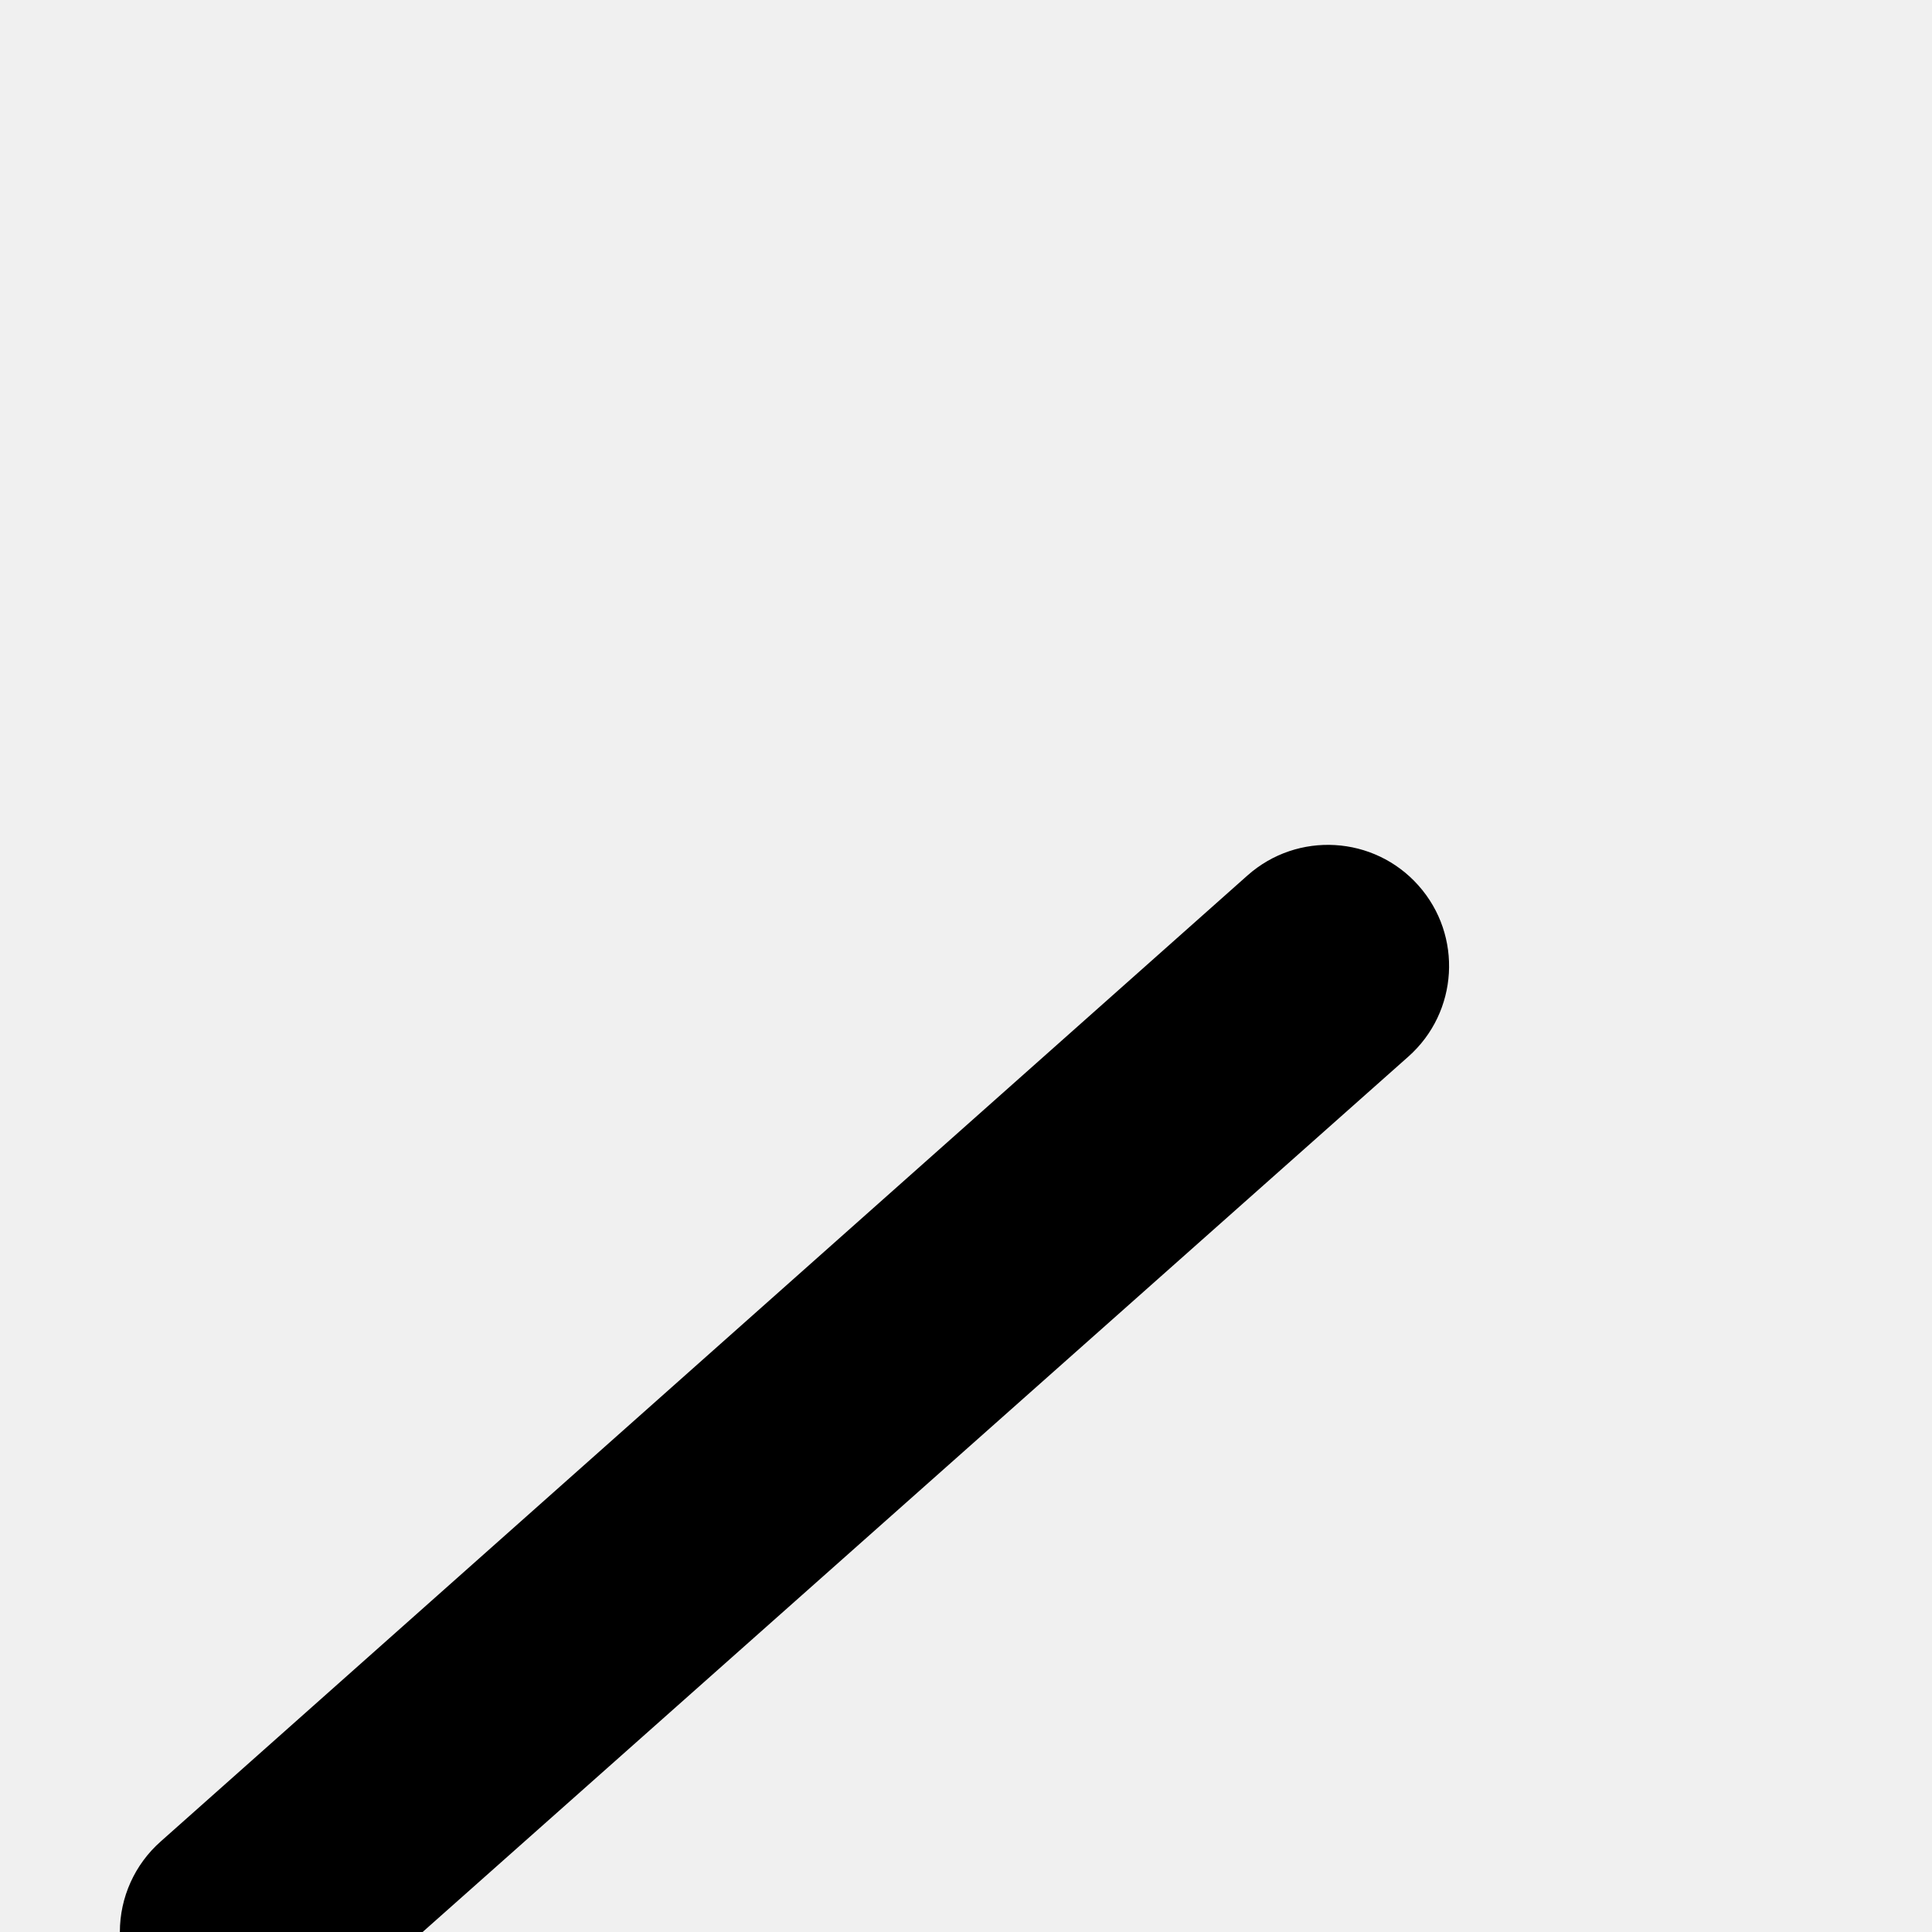
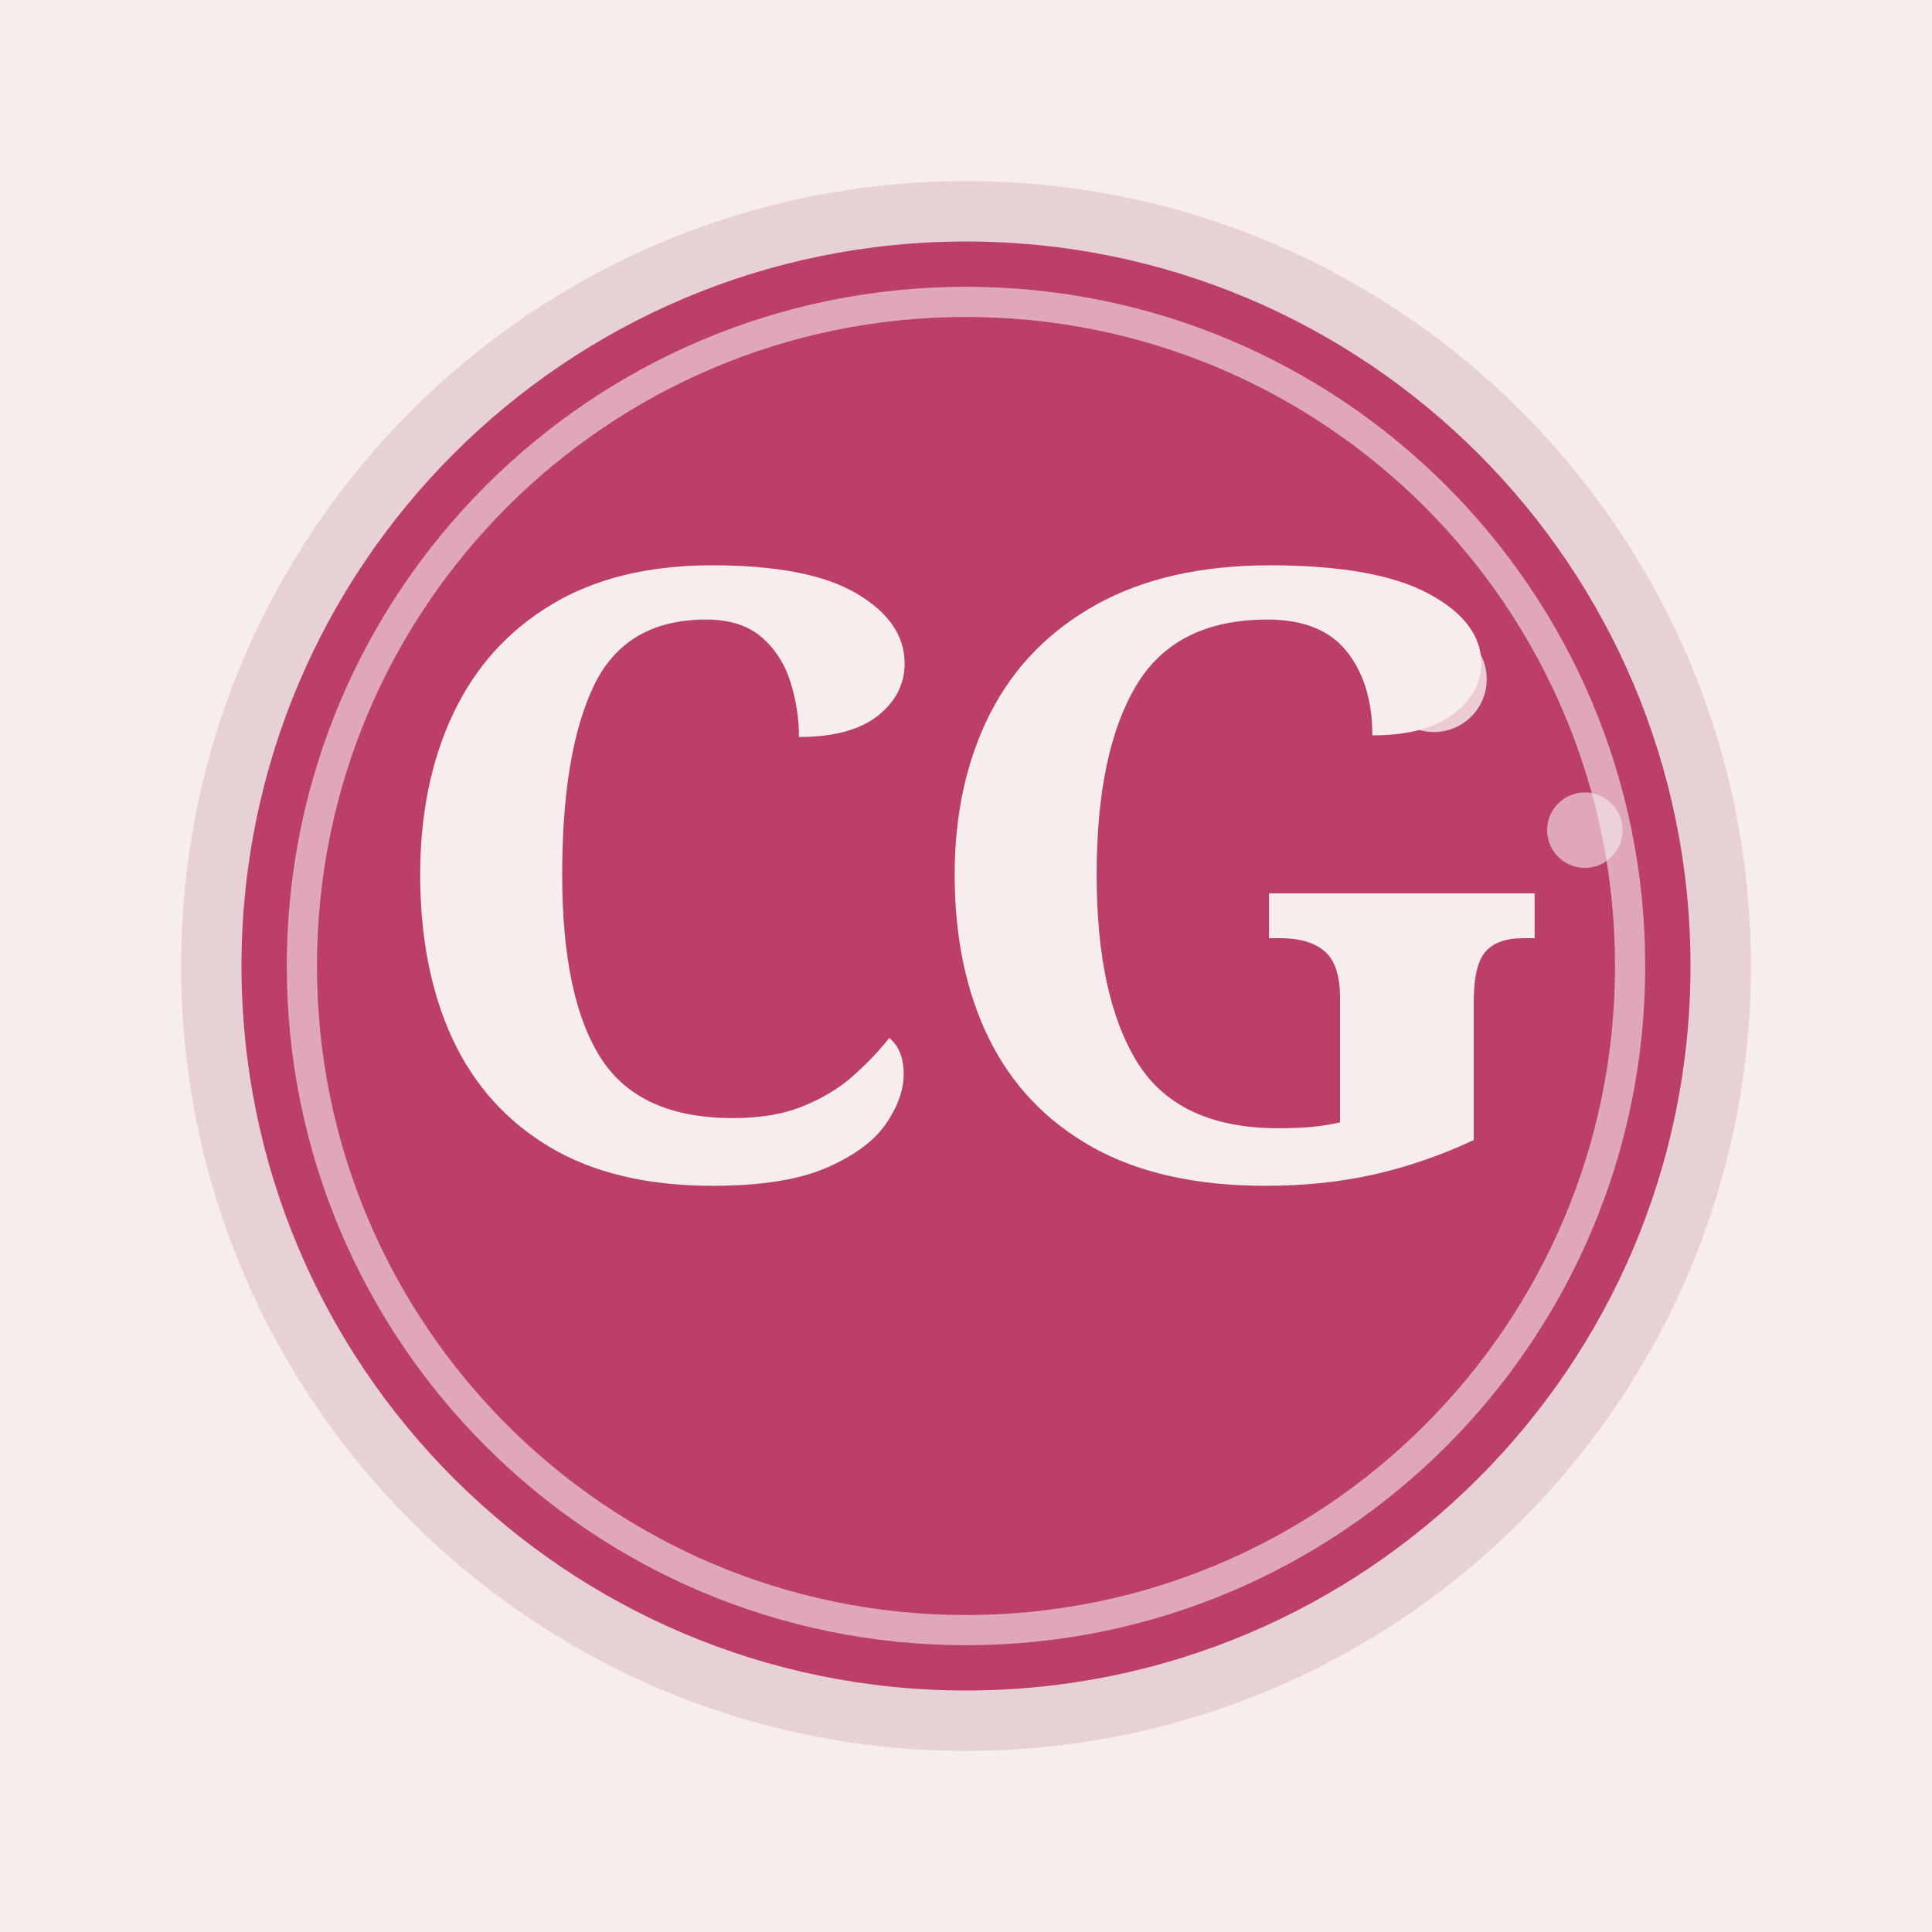
- <svg xmlns="http://www.w3.org/2000/svg" fill="none" viewBox="0 0 128 128">
-   <path d="M93.31,70,28,128l65.27,58a8,8,0,1,1-10.62,12l-72-64a8,8,0,0,1,0-12l72-64A8,8,0,1,1,93.31,70Zm152,52-72-64a8,8,0,0,0-10.62,12L228,128l-65.27,58a8,8,0,1,0,10.62,12l72-64a8,8,0,0,0,0-12Z" />
-   <style>
-         path { fill: #000; }
-         @media (prefers-color-scheme: dark) {
-             path { fill: #FFF; }
-         }
-     </style>
+ <svg xmlns="http://www.w3.org/2000/svg" viewBox="0 0 128 128">
+   <rect width="128" height="128" fill="#F7EDEC" />
+   <circle cx="64" cy="64" r="52" fill="#8f2c4e" opacity="0.15" />
+   <circle cx="64" cy="64" r="48" fill="#BC3F69" />
+   <circle cx="64" cy="64" r="44" fill="none" stroke="#F7EDEC" stroke-width="2" opacity="0.6" />
+   <text x="64" y="78" font-family="Fraunces, serif" font-size="56" font-weight="600" text-anchor="middle" fill="#F7EDEC" letter-spacing="-2">CG</text>
+   <circle cx="95" cy="45" r="3.5" fill="#F7EDEC" opacity="0.8" />
+   <circle cx="105" cy="55" r="2.5" fill="#F7EDEC" opacity="0.6" />
</svg>
